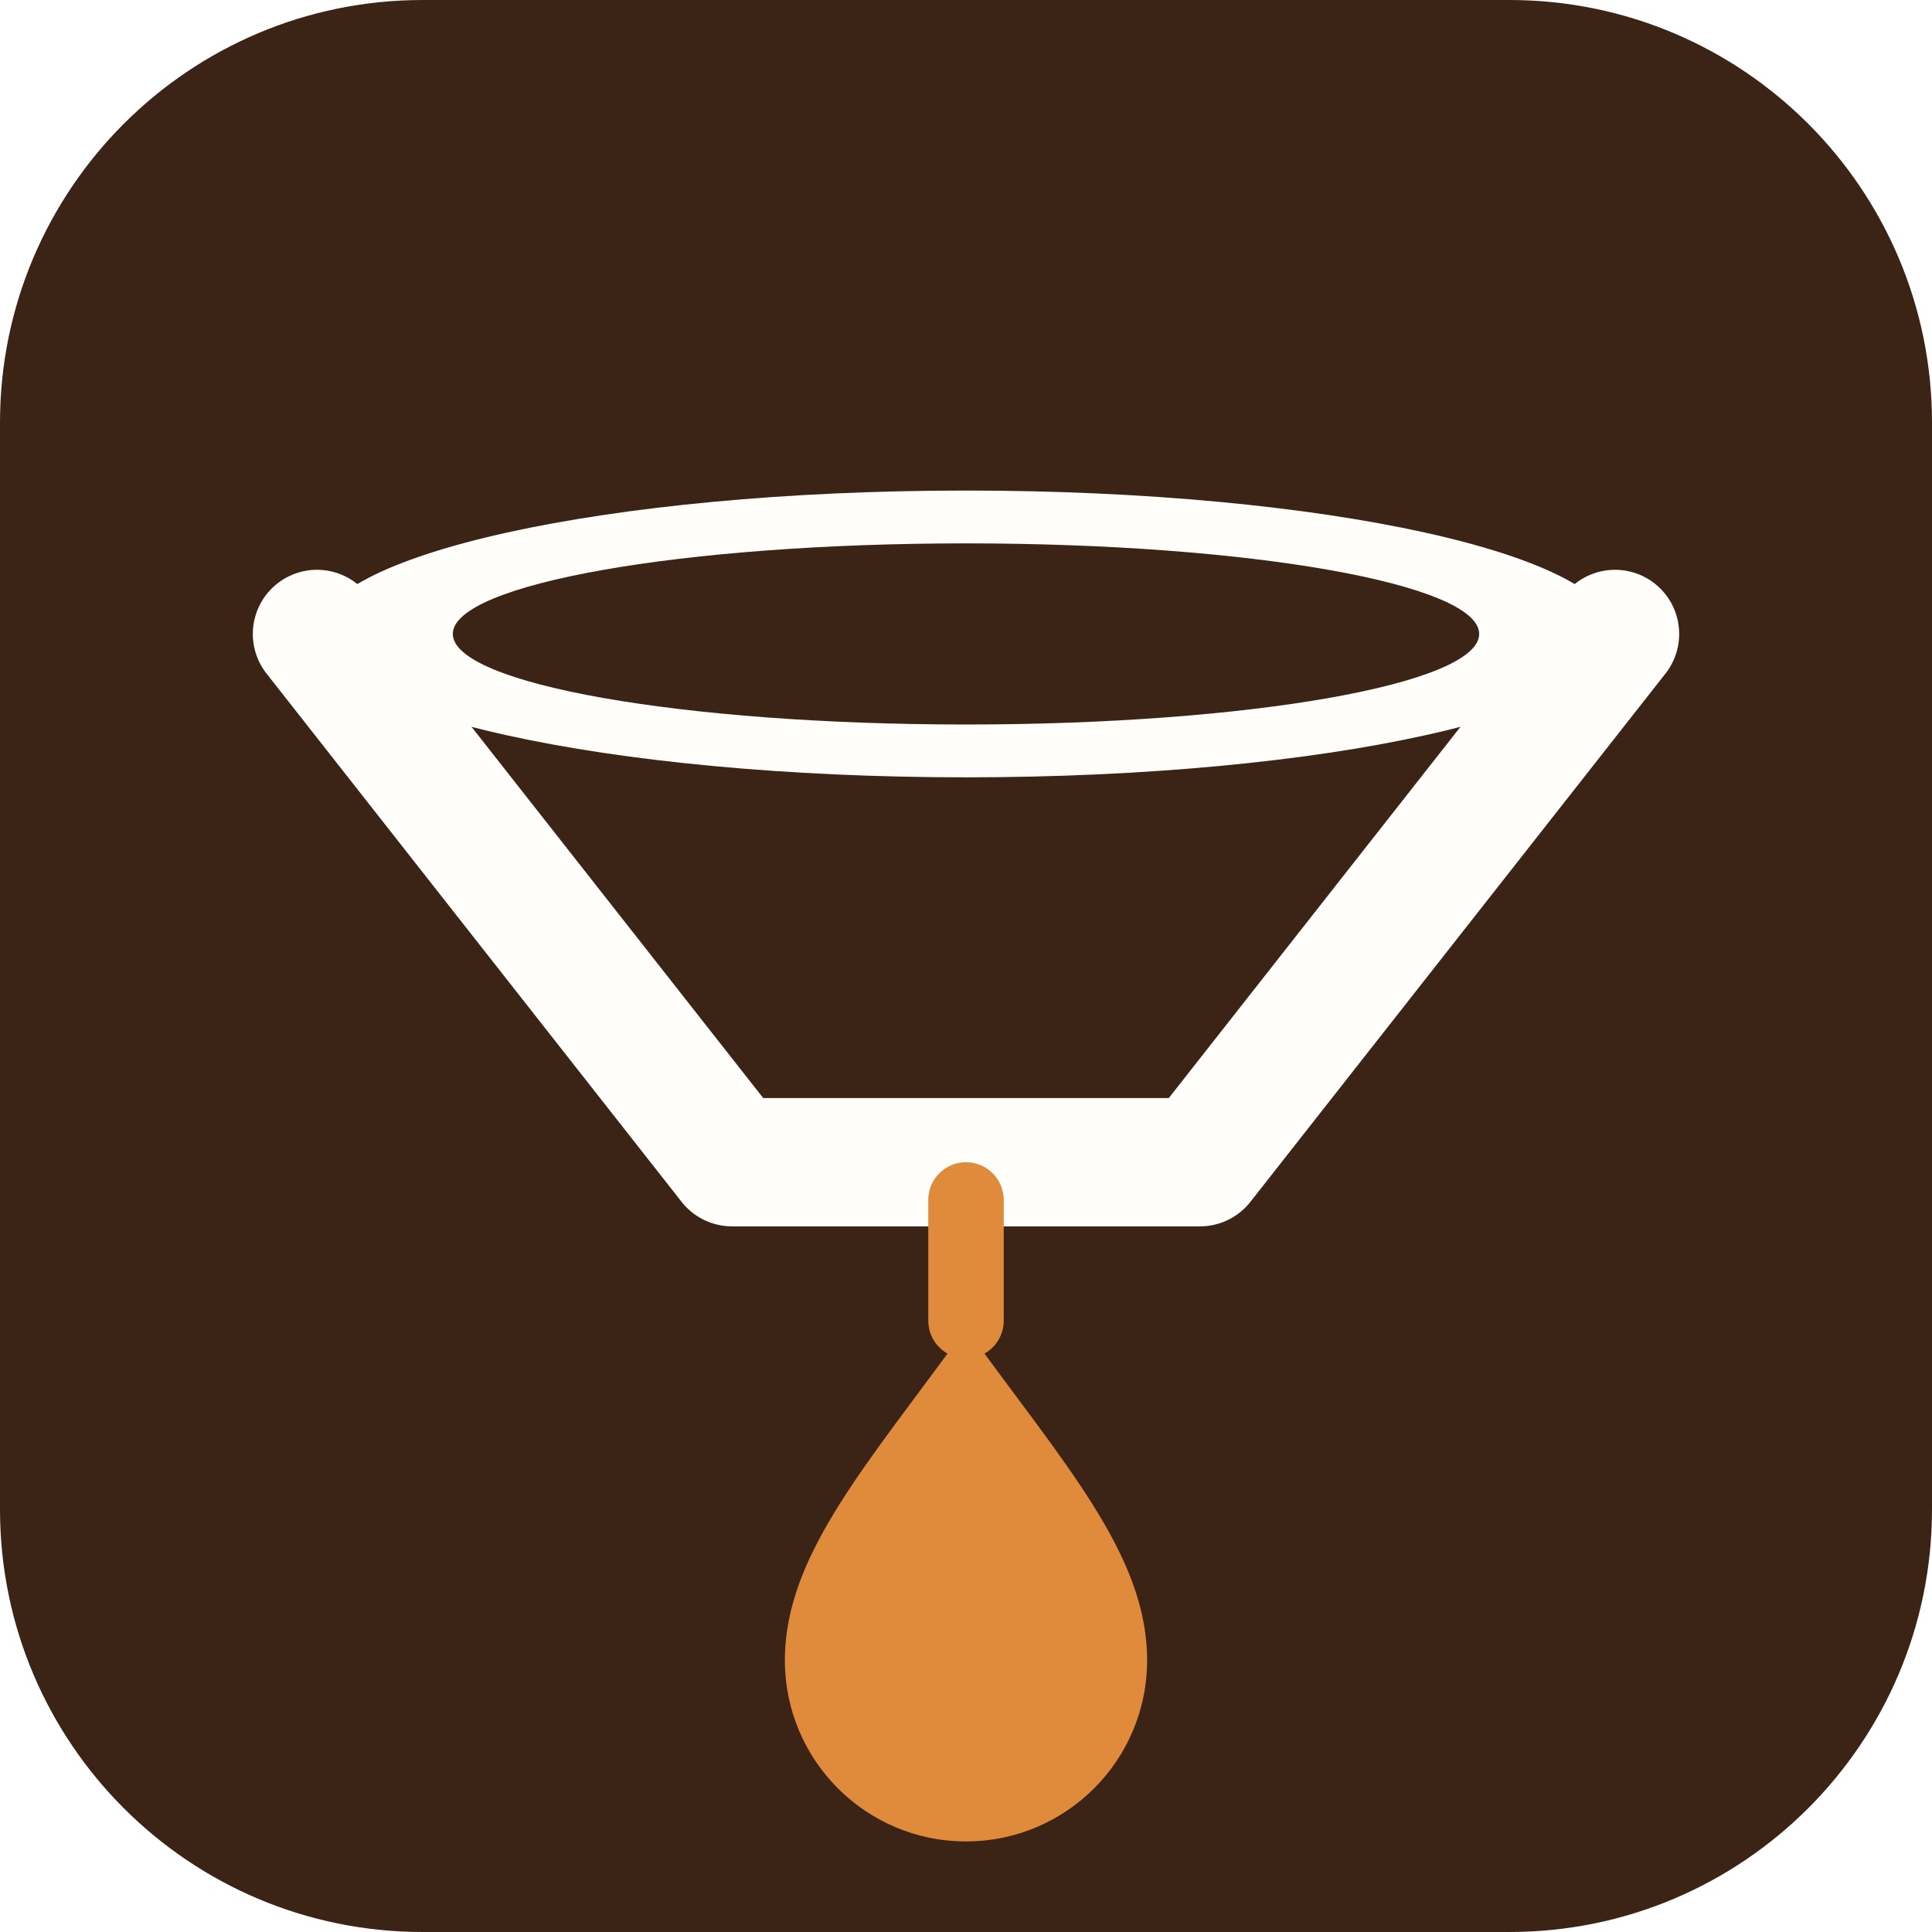
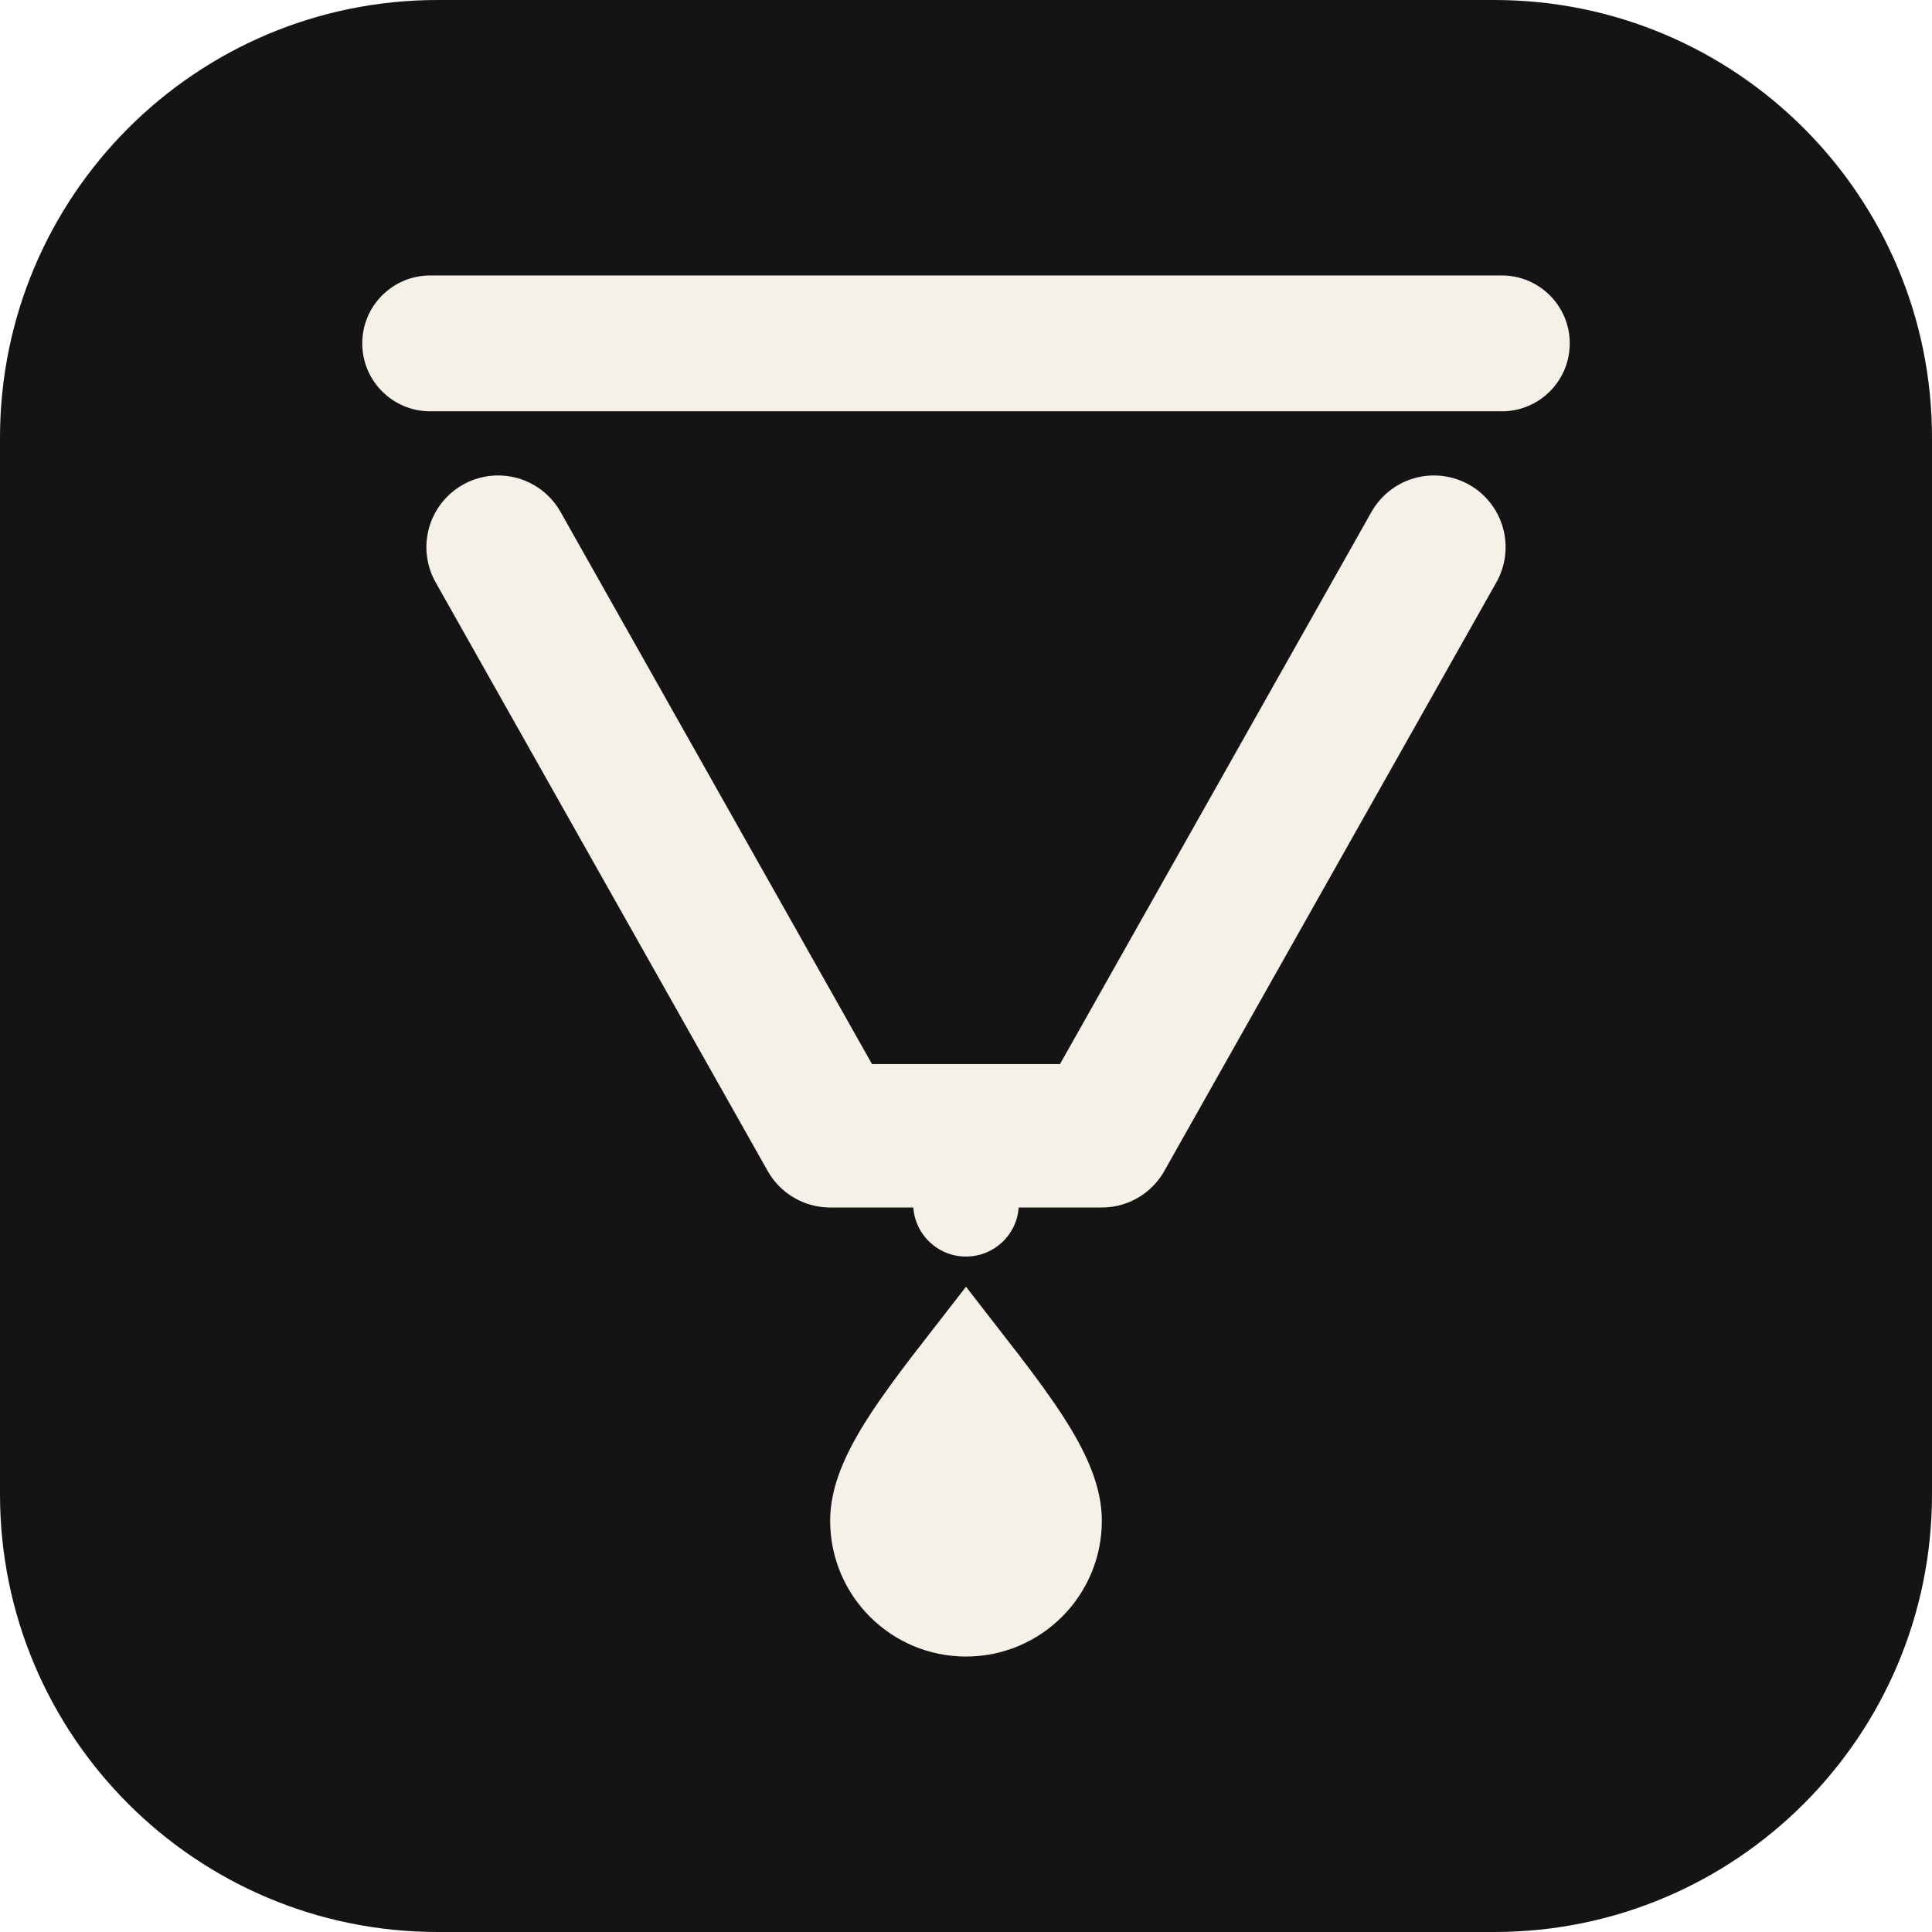
<svg xmlns="http://www.w3.org/2000/svg" viewBox="0 0 512 512">
-   <rect width="512" height="512" rx="112" fill="#3B2316" />
+   <rect width="512" height="512" rx="116" fill="#141414" />
  <g stroke-linejoin="round" stroke-linecap="round">
-     <path d="M84 168 L194 308 L318 308 L428 168" fill="none" stroke="#FFFEFB" stroke-width="34" />
-     <ellipse cx="256" cy="168" rx="172" ry="38" fill="#FFFEFB" />
-     <ellipse cx="256" cy="168" rx="136" ry="24" fill="#3B2316" />
-     <rect x="246" y="308" width="20" height="52" rx="10" fill="#E08A3C" />
+     <rect x="96" y="73" width="320" height="36" rx="18" fill="#F5F0E8" />
+     <path d="M132 145 L220 301 L292 301 L380 145" fill="none" stroke="#F5F0E8" stroke-width="38" />
+     <rect x="242" y="301" width="28" height="32" rx="14" fill="#F5F0E8" />
  </g>
-   <path d="M256 352 C282 388 304 412 304 440 A48 48 0 1 1 208 440 C208 412 230 388 256 352 Z" fill="#E08A3C" />
+   <path d="M256 341 C276 367 292 385 292 403 A36 36 0 1 1 220 403 C220 385 236 367 256 341 Z" fill="#F5F0E8" />
</svg>
